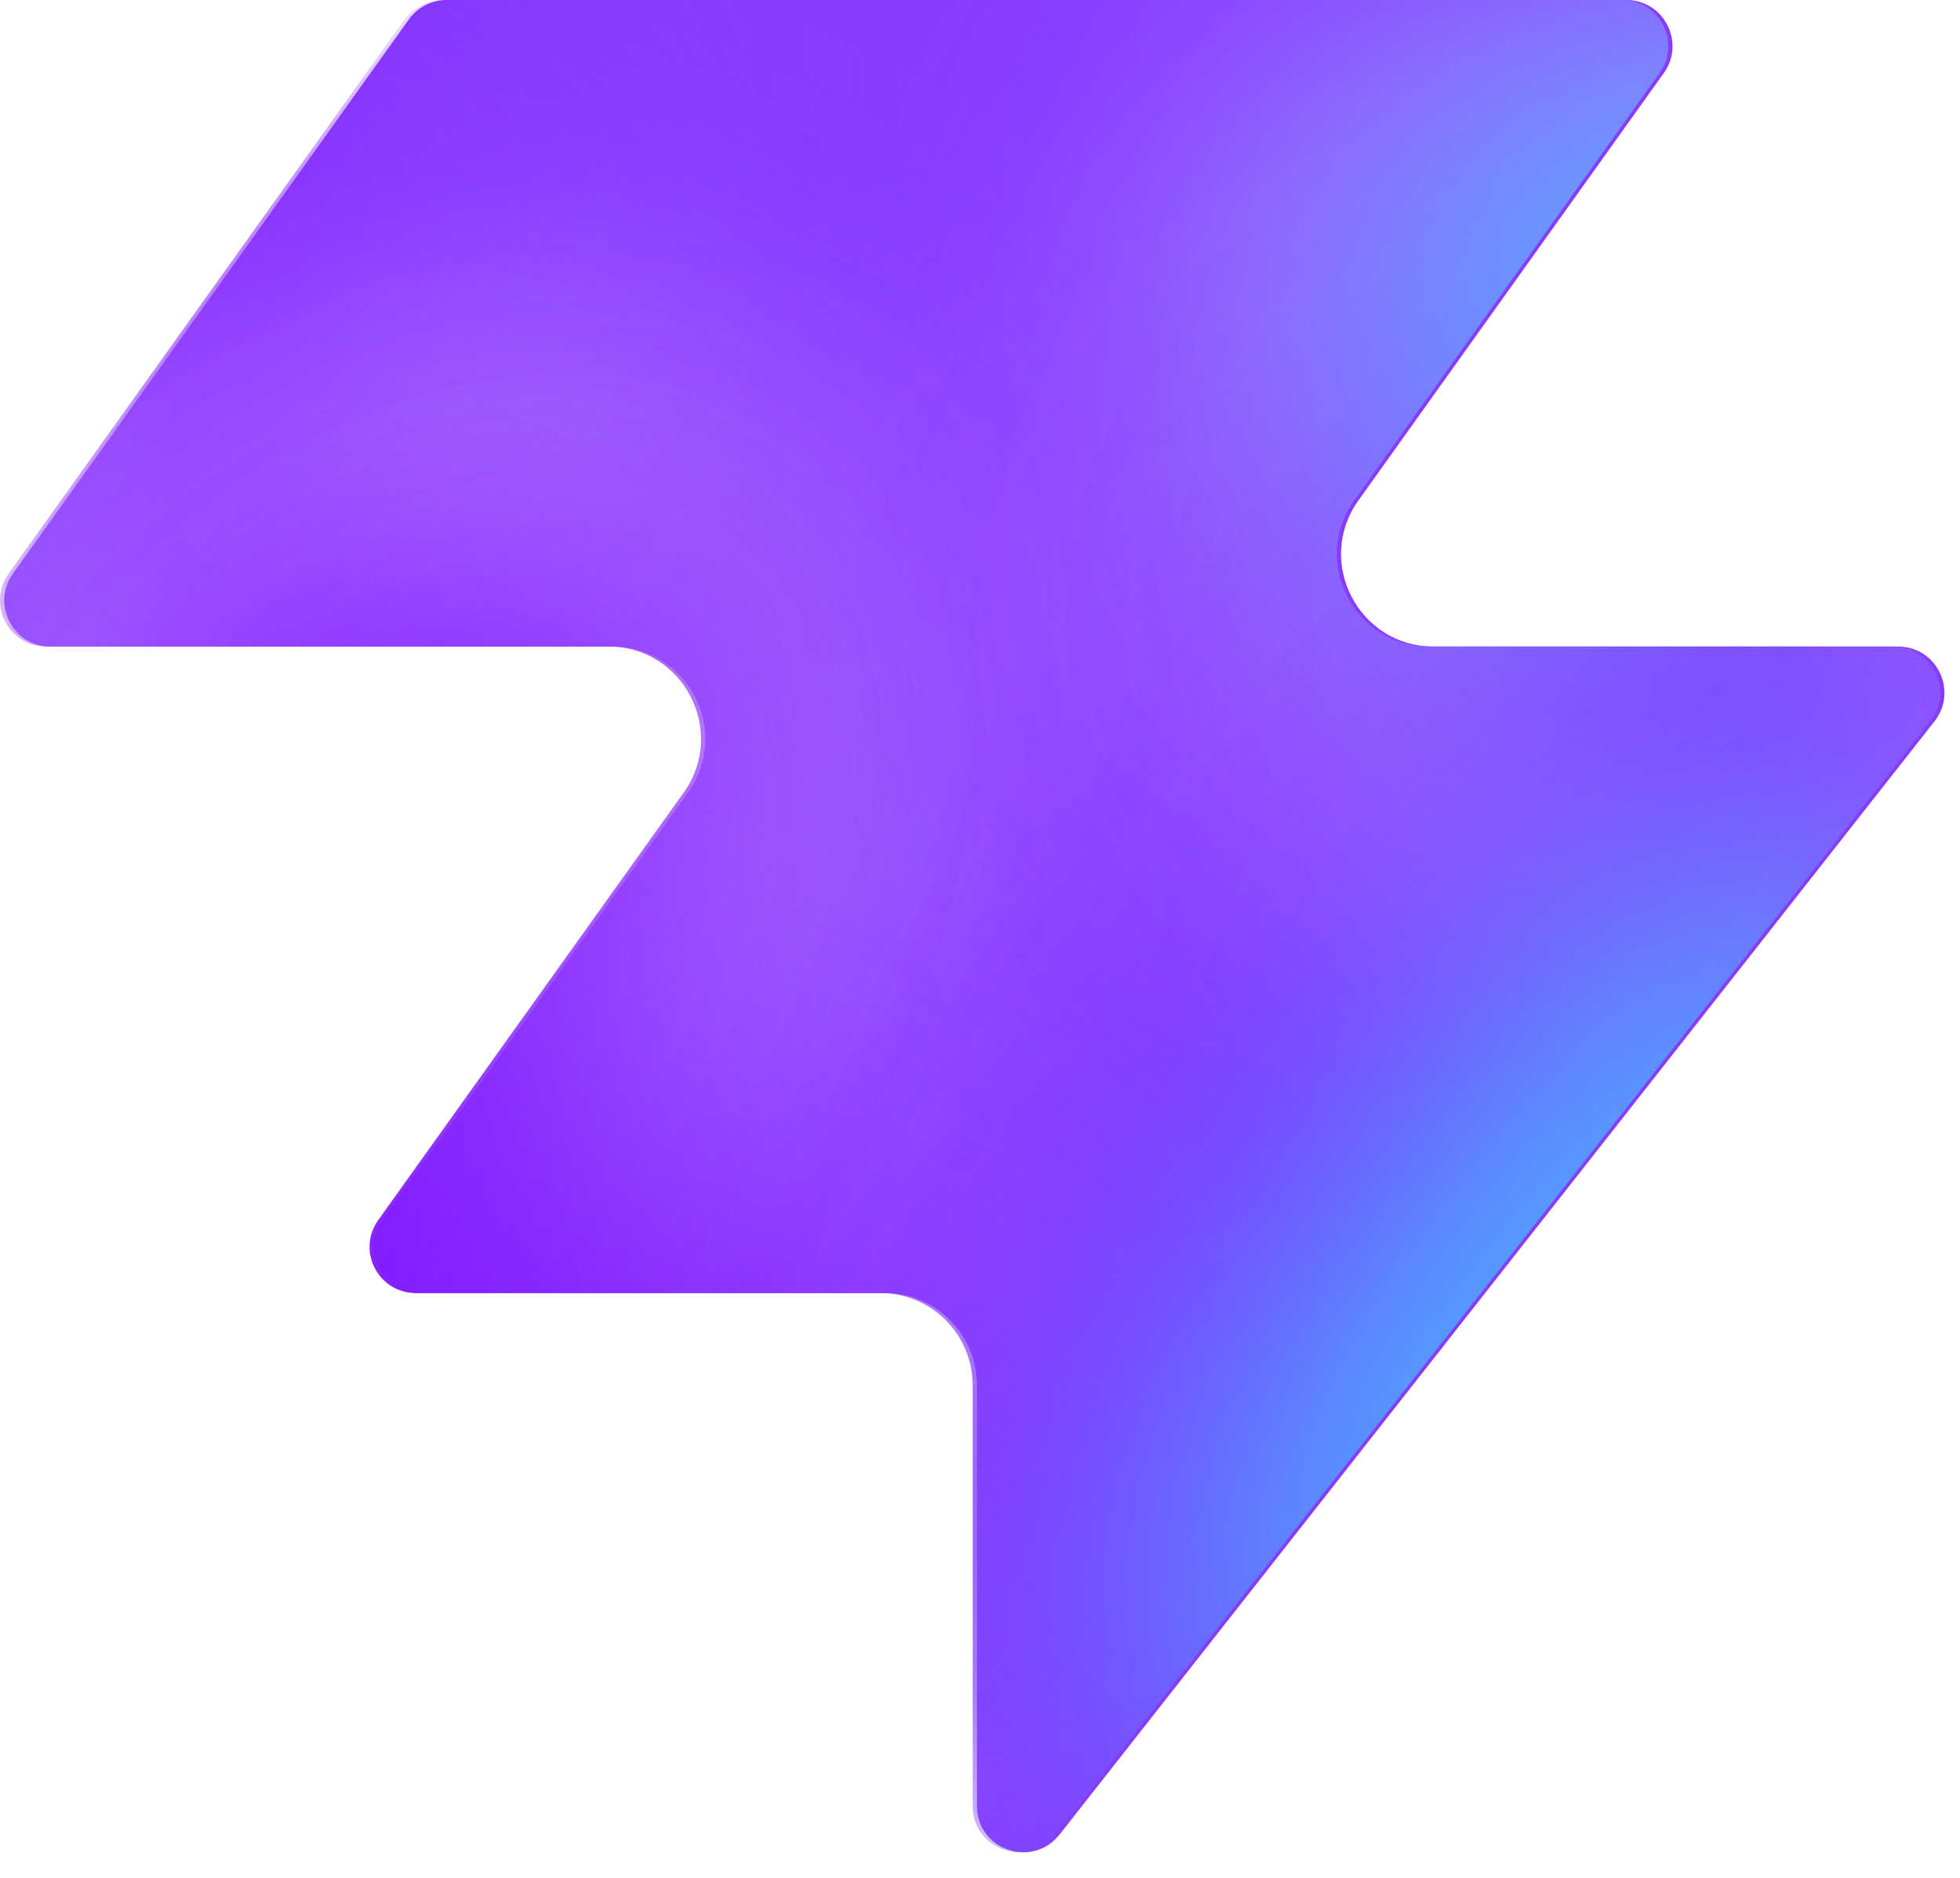
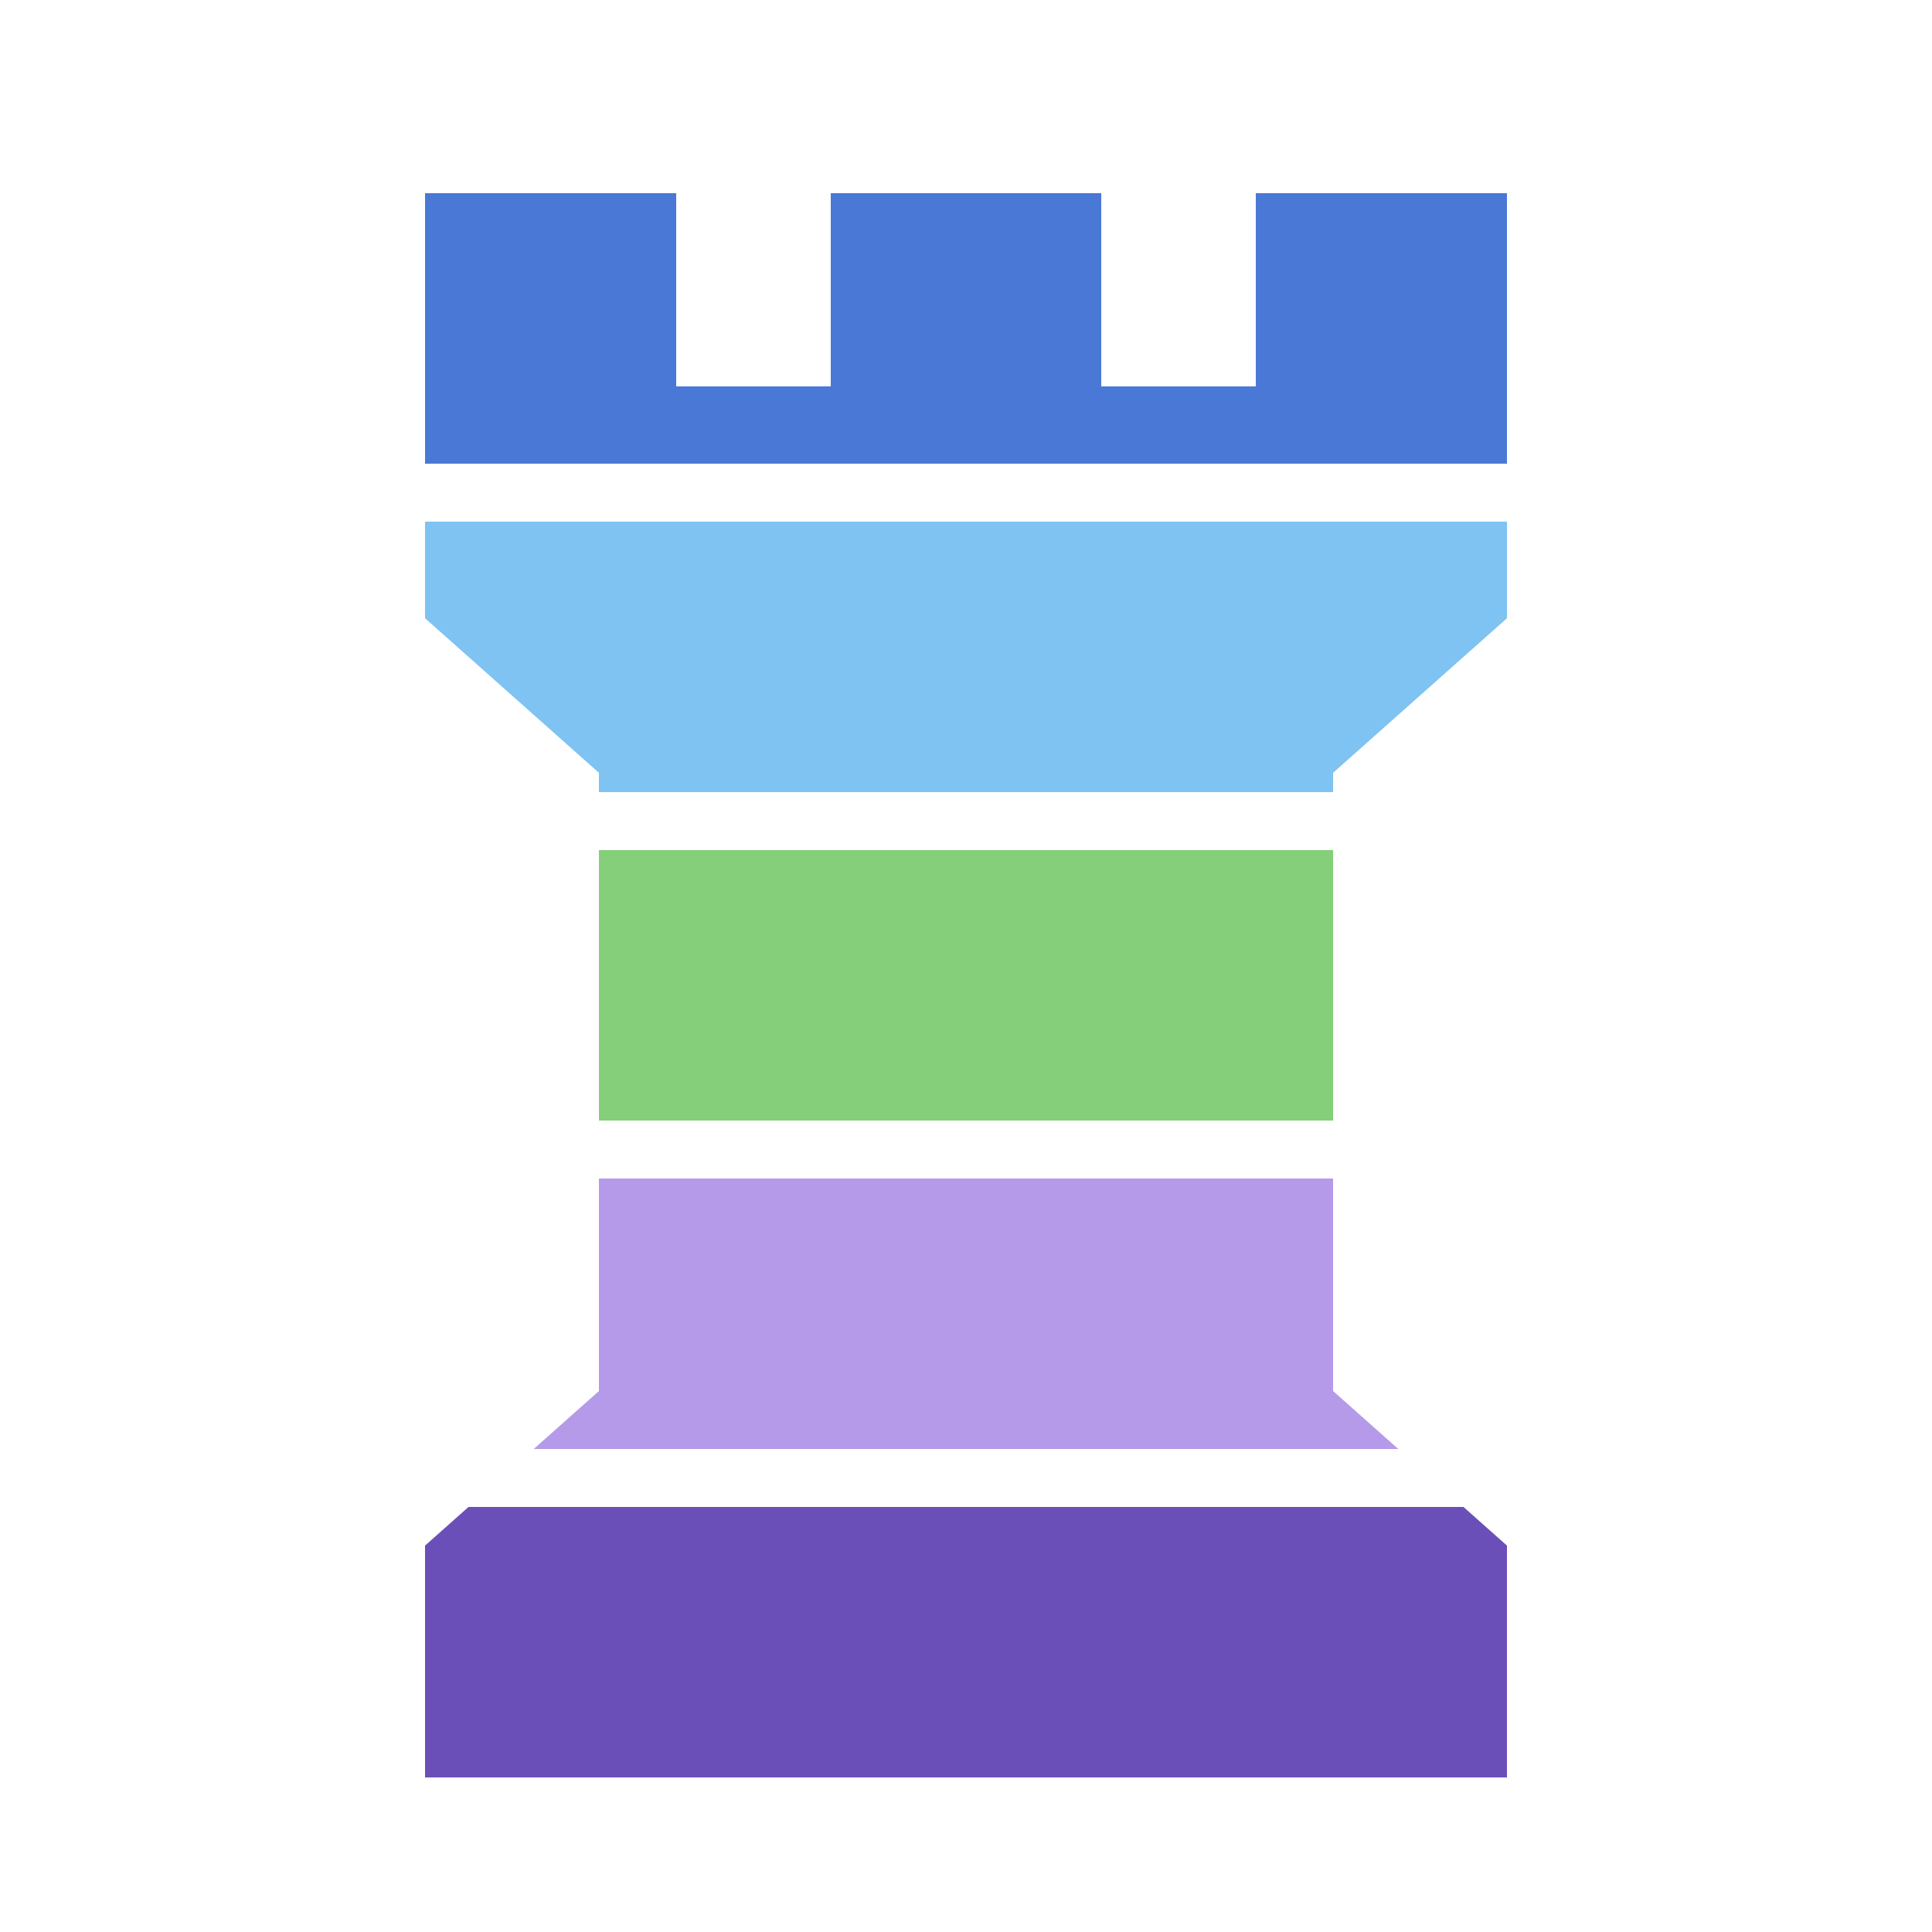
- <svg xmlns="http://www.w3.org/2000/svg" width="48" height="46" fill="none" viewBox="0 0 48 46">
-   <path fill="#863bff" d="M25.946 44.938c-.664.845-2.021.375-2.021-.698V33.937a2.26 2.26 0 0 0-2.262-2.262H10.287c-.92 0-1.456-1.04-.92-1.788l7.48-10.471c1.07-1.497 0-3.578-1.842-3.578H1.237c-.92 0-1.456-1.04-.92-1.788L10.013.474c.214-.297.556-.474.92-.474h28.894c.92 0 1.456 1.04.92 1.788l-7.48 10.471c-1.07 1.498 0 3.579 1.842 3.579h11.377c.943 0 1.473 1.088.89 1.83L25.947 44.94z" style="fill:#863bff;fill:color(display-p3 .525 .23 1);fill-opacity:1" />
-   <mask id="a" width="48" height="46" x="0" y="0" maskUnits="userSpaceOnUse" style="mask-type:alpha">
-     <path fill="#000" d="M25.842 44.938c-.664.844-2.021.375-2.021-.698V33.937a2.26 2.26 0 0 0-2.262-2.262H10.183c-.92 0-1.456-1.04-.92-1.788l7.48-10.471c1.07-1.498 0-3.579-1.842-3.579H1.133c-.92 0-1.456-1.04-.92-1.787L9.91.473c.214-.297.556-.474.92-.474h28.894c.92 0 1.456 1.04.92 1.788l-7.48 10.471c-1.07 1.498 0 3.578 1.842 3.578h11.377c.943 0 1.473 1.088.89 1.832L25.843 44.94z" style="fill:#000;fill-opacity:1" />
-   </mask>
-   <g mask="url(#a)">
-     <g filter="url(#b)">
-       <ellipse cx="5.508" cy="14.704" fill="#ede6ff" rx="5.508" ry="14.704" style="fill:#ede6ff;fill:color(display-p3 .927 .903 1);fill-opacity:1" transform="matrix(.00324 1 1 -.00324 -4.47 31.516)" />
-     </g>
-     <g filter="url(#c)">
-       <ellipse cx="10.399" cy="29.851" fill="#ede6ff" rx="10.399" ry="29.851" style="fill:#ede6ff;fill:color(display-p3 .927 .903 1);fill-opacity:1" transform="matrix(.00324 1 1 -.00324 -39.328 7.883)" />
-     </g>
-     <g filter="url(#d)">
-       <ellipse cx="5.508" cy="30.487" fill="#7e14ff" rx="5.508" ry="30.487" style="fill:#7e14ff;fill:color(display-p3 .492 .077 1);fill-opacity:1" transform="rotate(89.814 -25.913 -14.639)scale(1 -1)" />
-     </g>
-     <g filter="url(#e)">
-       <ellipse cx="5.508" cy="30.599" fill="#7e14ff" rx="5.508" ry="30.599" style="fill:#7e14ff;fill:color(display-p3 .492 .077 1);fill-opacity:1" transform="rotate(89.814 -32.644 -3.334)scale(1 -1)" />
-     </g>
-     <g filter="url(#f)">
-       <ellipse cx="5.508" cy="30.599" fill="#7e14ff" rx="5.508" ry="30.599" style="fill:#7e14ff;fill:color(display-p3 .492 .077 1);fill-opacity:1" transform="matrix(.00324 1 1 -.00324 -34.34 30.47)" />
-     </g>
-     <g filter="url(#g)">
-       <ellipse cx="14.072" cy="22.078" fill="#ede6ff" rx="14.072" ry="22.078" style="fill:#ede6ff;fill:color(display-p3 .927 .903 1);fill-opacity:1" transform="rotate(93.35 24.506 48.493)scale(-1 1)" />
-     </g>
-     <g filter="url(#h)">
-       <ellipse cx="3.47" cy="21.501" fill="#7e14ff" rx="3.47" ry="21.501" style="fill:#7e14ff;fill:color(display-p3 .492 .077 1);fill-opacity:1" transform="rotate(89.009 28.708 47.59)scale(-1 1)" />
-     </g>
-     <g filter="url(#i)">
-       <ellipse cx="3.47" cy="21.501" fill="#7e14ff" rx="3.47" ry="21.501" style="fill:#7e14ff;fill:color(display-p3 .492 .077 1);fill-opacity:1" transform="rotate(89.009 28.708 47.59)scale(-1 1)" />
-     </g>
-     <g filter="url(#j)">
-       <ellipse cx=".387" cy="8.972" fill="#7e14ff" rx="4.407" ry="29.108" style="fill:#7e14ff;fill:color(display-p3 .492 .077 1);fill-opacity:1" transform="rotate(39.51 .387 8.972)" />
-     </g>
-     <g filter="url(#k)">
-       <ellipse cx="47.523" cy="-6.092" fill="#7e14ff" rx="4.407" ry="29.108" style="fill:#7e14ff;fill:color(display-p3 .492 .077 1);fill-opacity:1" transform="rotate(37.892 47.523 -6.092)" />
-     </g>
-     <g filter="url(#l)">
-       <ellipse cx="41.412" cy="6.333" fill="#47bfff" rx="5.971" ry="9.665" style="fill:#47bfff;fill:color(display-p3 .28 .748 1);fill-opacity:1" transform="rotate(37.892 41.412 6.333)" />
-     </g>
-     <g filter="url(#m)">
-       <ellipse cx="-1.879" cy="38.332" fill="#7e14ff" rx="4.407" ry="29.108" style="fill:#7e14ff;fill:color(display-p3 .492 .077 1);fill-opacity:1" transform="rotate(37.892 -1.88 38.332)" />
-     </g>
-     <g filter="url(#n)">
-       <ellipse cx="-1.879" cy="38.332" fill="#7e14ff" rx="4.407" ry="29.108" style="fill:#7e14ff;fill:color(display-p3 .492 .077 1);fill-opacity:1" transform="rotate(37.892 -1.88 38.332)" />
-     </g>
-     <g filter="url(#o)">
-       <ellipse cx="35.651" cy="29.907" fill="#7e14ff" rx="4.407" ry="29.108" style="fill:#7e14ff;fill:color(display-p3 .492 .077 1);fill-opacity:1" transform="rotate(37.892 35.651 29.907)" />
-     </g>
-     <g filter="url(#p)">
-       <ellipse cx="38.418" cy="32.4" fill="#47bfff" rx="5.971" ry="15.297" style="fill:#47bfff;fill:color(display-p3 .28 .748 1);fill-opacity:1" transform="rotate(37.892 38.418 32.4)" />
-     </g>
-   </g>
-   <defs>
-     <filter id="b" width="60.045" height="41.654" x="-19.77" y="16.149" color-interpolation-filters="sRGB" filterUnits="userSpaceOnUse">
-       <feFlood flood-opacity="0" result="BackgroundImageFix" />
-       <feBlend in="SourceGraphic" in2="BackgroundImageFix" result="shape" />
-       <feGaussianBlur result="effect1_foregroundBlur_2002_17158" stdDeviation="7.659" />
-     </filter>
-     <filter id="c" width="90.34" height="51.437" x="-54.613" y="-7.533" color-interpolation-filters="sRGB" filterUnits="userSpaceOnUse">
-       <feFlood flood-opacity="0" result="BackgroundImageFix" />
-       <feBlend in="SourceGraphic" in2="BackgroundImageFix" result="shape" />
-       <feGaussianBlur result="effect1_foregroundBlur_2002_17158" stdDeviation="7.659" />
-     </filter>
-     <filter id="d" width="79.355" height="29.4" x="-49.64" y="2.03" color-interpolation-filters="sRGB" filterUnits="userSpaceOnUse">
-       <feFlood flood-opacity="0" result="BackgroundImageFix" />
-       <feBlend in="SourceGraphic" in2="BackgroundImageFix" result="shape" />
-       <feGaussianBlur result="effect1_foregroundBlur_2002_17158" stdDeviation="4.596" />
-     </filter>
-     <filter id="e" width="79.579" height="29.4" x="-45.045" y="20.029" color-interpolation-filters="sRGB" filterUnits="userSpaceOnUse">
-       <feFlood flood-opacity="0" result="BackgroundImageFix" />
-       <feBlend in="SourceGraphic" in2="BackgroundImageFix" result="shape" />
-       <feGaussianBlur result="effect1_foregroundBlur_2002_17158" stdDeviation="4.596" />
-     </filter>
-     <filter id="f" width="79.579" height="29.4" x="-43.513" y="21.178" color-interpolation-filters="sRGB" filterUnits="userSpaceOnUse">
-       <feFlood flood-opacity="0" result="BackgroundImageFix" />
-       <feBlend in="SourceGraphic" in2="BackgroundImageFix" result="shape" />
-       <feGaussianBlur result="effect1_foregroundBlur_2002_17158" stdDeviation="4.596" />
-     </filter>
-     <filter id="g" width="74.749" height="58.852" x="15.756" y="-17.901" color-interpolation-filters="sRGB" filterUnits="userSpaceOnUse">
-       <feFlood flood-opacity="0" result="BackgroundImageFix" />
-       <feBlend in="SourceGraphic" in2="BackgroundImageFix" result="shape" />
-       <feGaussianBlur result="effect1_foregroundBlur_2002_17158" stdDeviation="7.659" />
-     </filter>
-     <filter id="h" width="61.377" height="25.362" x="23.548" y="2.284" color-interpolation-filters="sRGB" filterUnits="userSpaceOnUse">
-       <feFlood flood-opacity="0" result="BackgroundImageFix" />
-       <feBlend in="SourceGraphic" in2="BackgroundImageFix" result="shape" />
-       <feGaussianBlur result="effect1_foregroundBlur_2002_17158" stdDeviation="4.596" />
-     </filter>
-     <filter id="i" width="61.377" height="25.362" x="23.548" y="2.284" color-interpolation-filters="sRGB" filterUnits="userSpaceOnUse">
-       <feFlood flood-opacity="0" result="BackgroundImageFix" />
-       <feBlend in="SourceGraphic" in2="BackgroundImageFix" result="shape" />
-       <feGaussianBlur result="effect1_foregroundBlur_2002_17158" stdDeviation="4.596" />
-     </filter>
-     <filter id="j" width="56.045" height="63.649" x="-27.636" y="-22.853" color-interpolation-filters="sRGB" filterUnits="userSpaceOnUse">
-       <feFlood flood-opacity="0" result="BackgroundImageFix" />
-       <feBlend in="SourceGraphic" in2="BackgroundImageFix" result="shape" />
-       <feGaussianBlur result="effect1_foregroundBlur_2002_17158" stdDeviation="4.596" />
-     </filter>
-     <filter id="k" width="54.814" height="64.646" x="20.116" y="-38.415" color-interpolation-filters="sRGB" filterUnits="userSpaceOnUse">
-       <feFlood flood-opacity="0" result="BackgroundImageFix" />
-       <feBlend in="SourceGraphic" in2="BackgroundImageFix" result="shape" />
-       <feGaussianBlur result="effect1_foregroundBlur_2002_17158" stdDeviation="4.596" />
-     </filter>
-     <filter id="l" width="33.541" height="35.313" x="24.641" y="-11.323" color-interpolation-filters="sRGB" filterUnits="userSpaceOnUse">
-       <feFlood flood-opacity="0" result="BackgroundImageFix" />
-       <feBlend in="SourceGraphic" in2="BackgroundImageFix" result="shape" />
-       <feGaussianBlur result="effect1_foregroundBlur_2002_17158" stdDeviation="4.596" />
-     </filter>
-     <filter id="m" width="54.814" height="64.646" x="-29.286" y="6.009" color-interpolation-filters="sRGB" filterUnits="userSpaceOnUse">
-       <feFlood flood-opacity="0" result="BackgroundImageFix" />
-       <feBlend in="SourceGraphic" in2="BackgroundImageFix" result="shape" />
-       <feGaussianBlur result="effect1_foregroundBlur_2002_17158" stdDeviation="4.596" />
-     </filter>
-     <filter id="n" width="54.814" height="64.646" x="-29.286" y="6.009" color-interpolation-filters="sRGB" filterUnits="userSpaceOnUse">
-       <feFlood flood-opacity="0" result="BackgroundImageFix" />
-       <feBlend in="SourceGraphic" in2="BackgroundImageFix" result="shape" />
-       <feGaussianBlur result="effect1_foregroundBlur_2002_17158" stdDeviation="4.596" />
-     </filter>
-     <filter id="o" width="54.814" height="64.646" x="8.244" y="-2.416" color-interpolation-filters="sRGB" filterUnits="userSpaceOnUse">
-       <feFlood flood-opacity="0" result="BackgroundImageFix" />
-       <feBlend in="SourceGraphic" in2="BackgroundImageFix" result="shape" />
-       <feGaussianBlur result="effect1_foregroundBlur_2002_17158" stdDeviation="4.596" />
-     </filter>
-     <filter id="p" width="39.409" height="43.623" x="18.713" y="10.588" color-interpolation-filters="sRGB" filterUnits="userSpaceOnUse">
-       <feFlood flood-opacity="0" result="BackgroundImageFix" />
-       <feBlend in="SourceGraphic" in2="BackgroundImageFix" result="shape" />
-       <feGaussianBlur result="effect1_foregroundBlur_2002_17158" stdDeviation="4.596" />
-     </filter>
-   </defs>
+ <svg xmlns="http://www.w3.org/2000/svg" viewBox="0 0 100 100">
+   <path d="M22 10h13v10h8V10h14v10h8V10h13v14H22Z" fill="#4A78D6" />
+   <path d="M22 27h56v5l-9 8v1H31v-1l-9-8Z" fill="#7EC3F2" />
+   <path d="M31 44h38v14H31Z" fill="#86CF7A" />
+   <path d="M31 61h38v11l3.375 3h-44.75L31 72Z" fill="#B49AE8" />
+   <path d="M24.25 78h51.5L78 80v12H22V80Z" fill="#6B4FB8" />
</svg>
